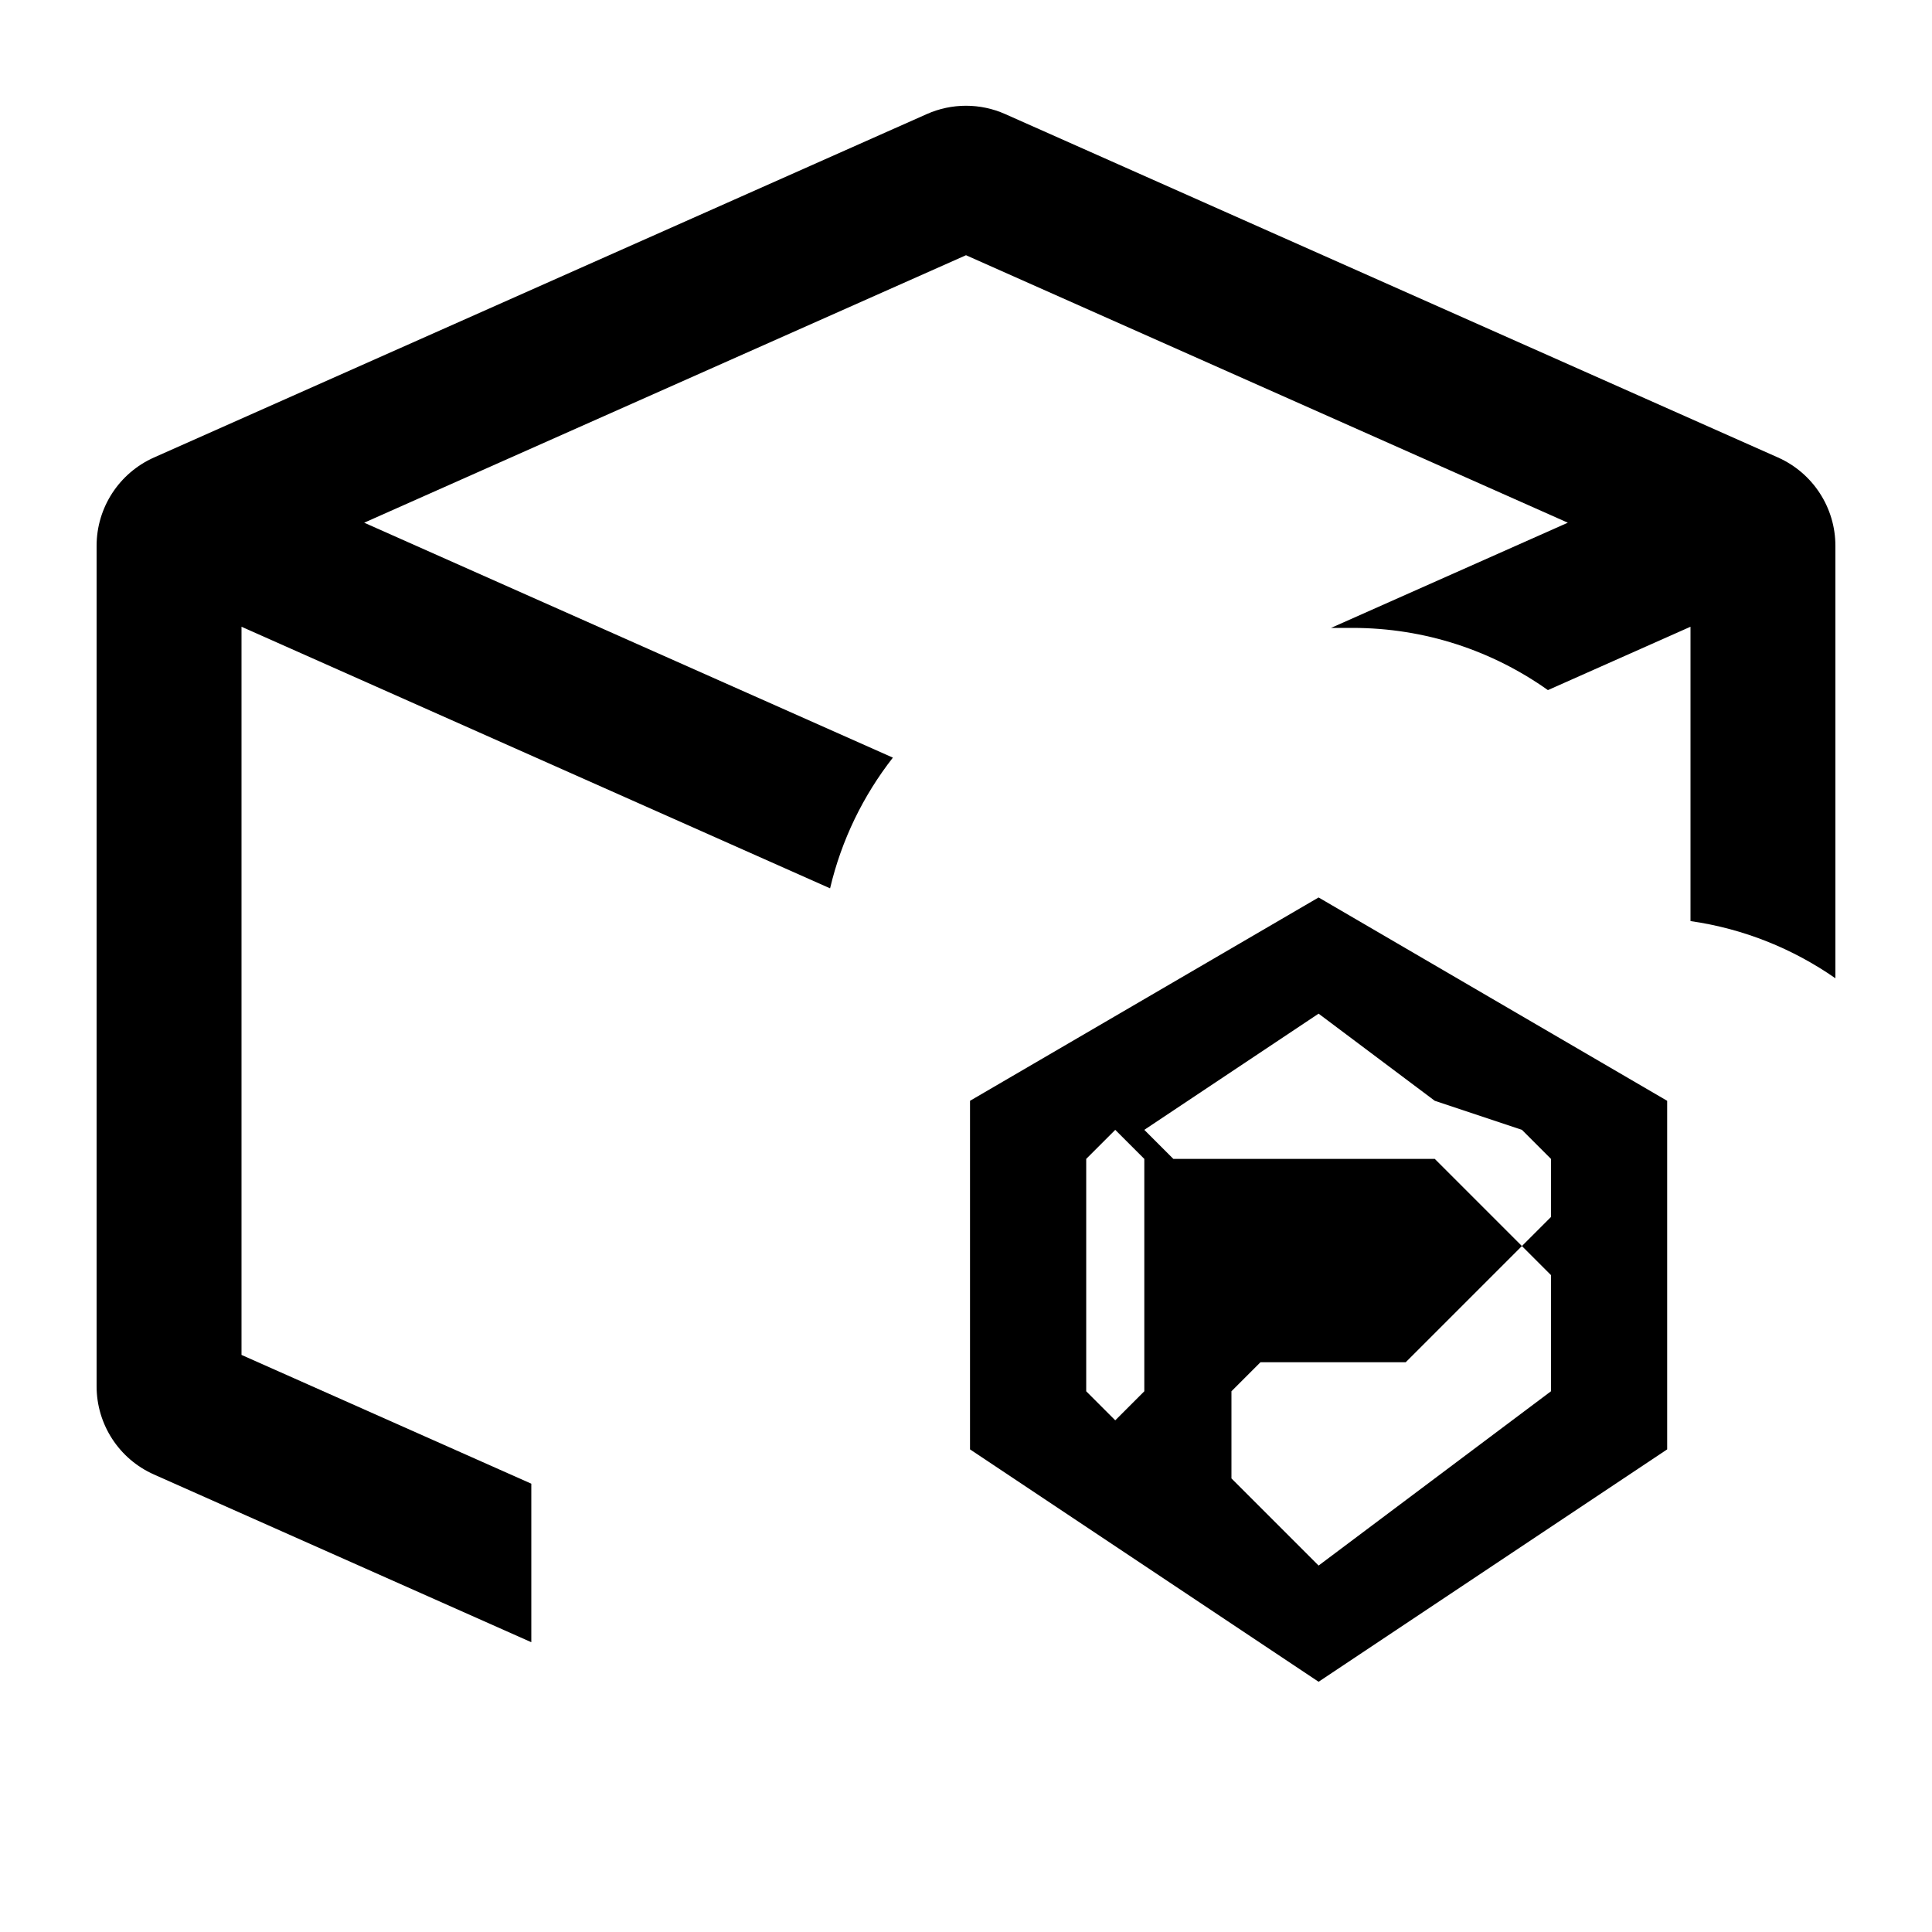
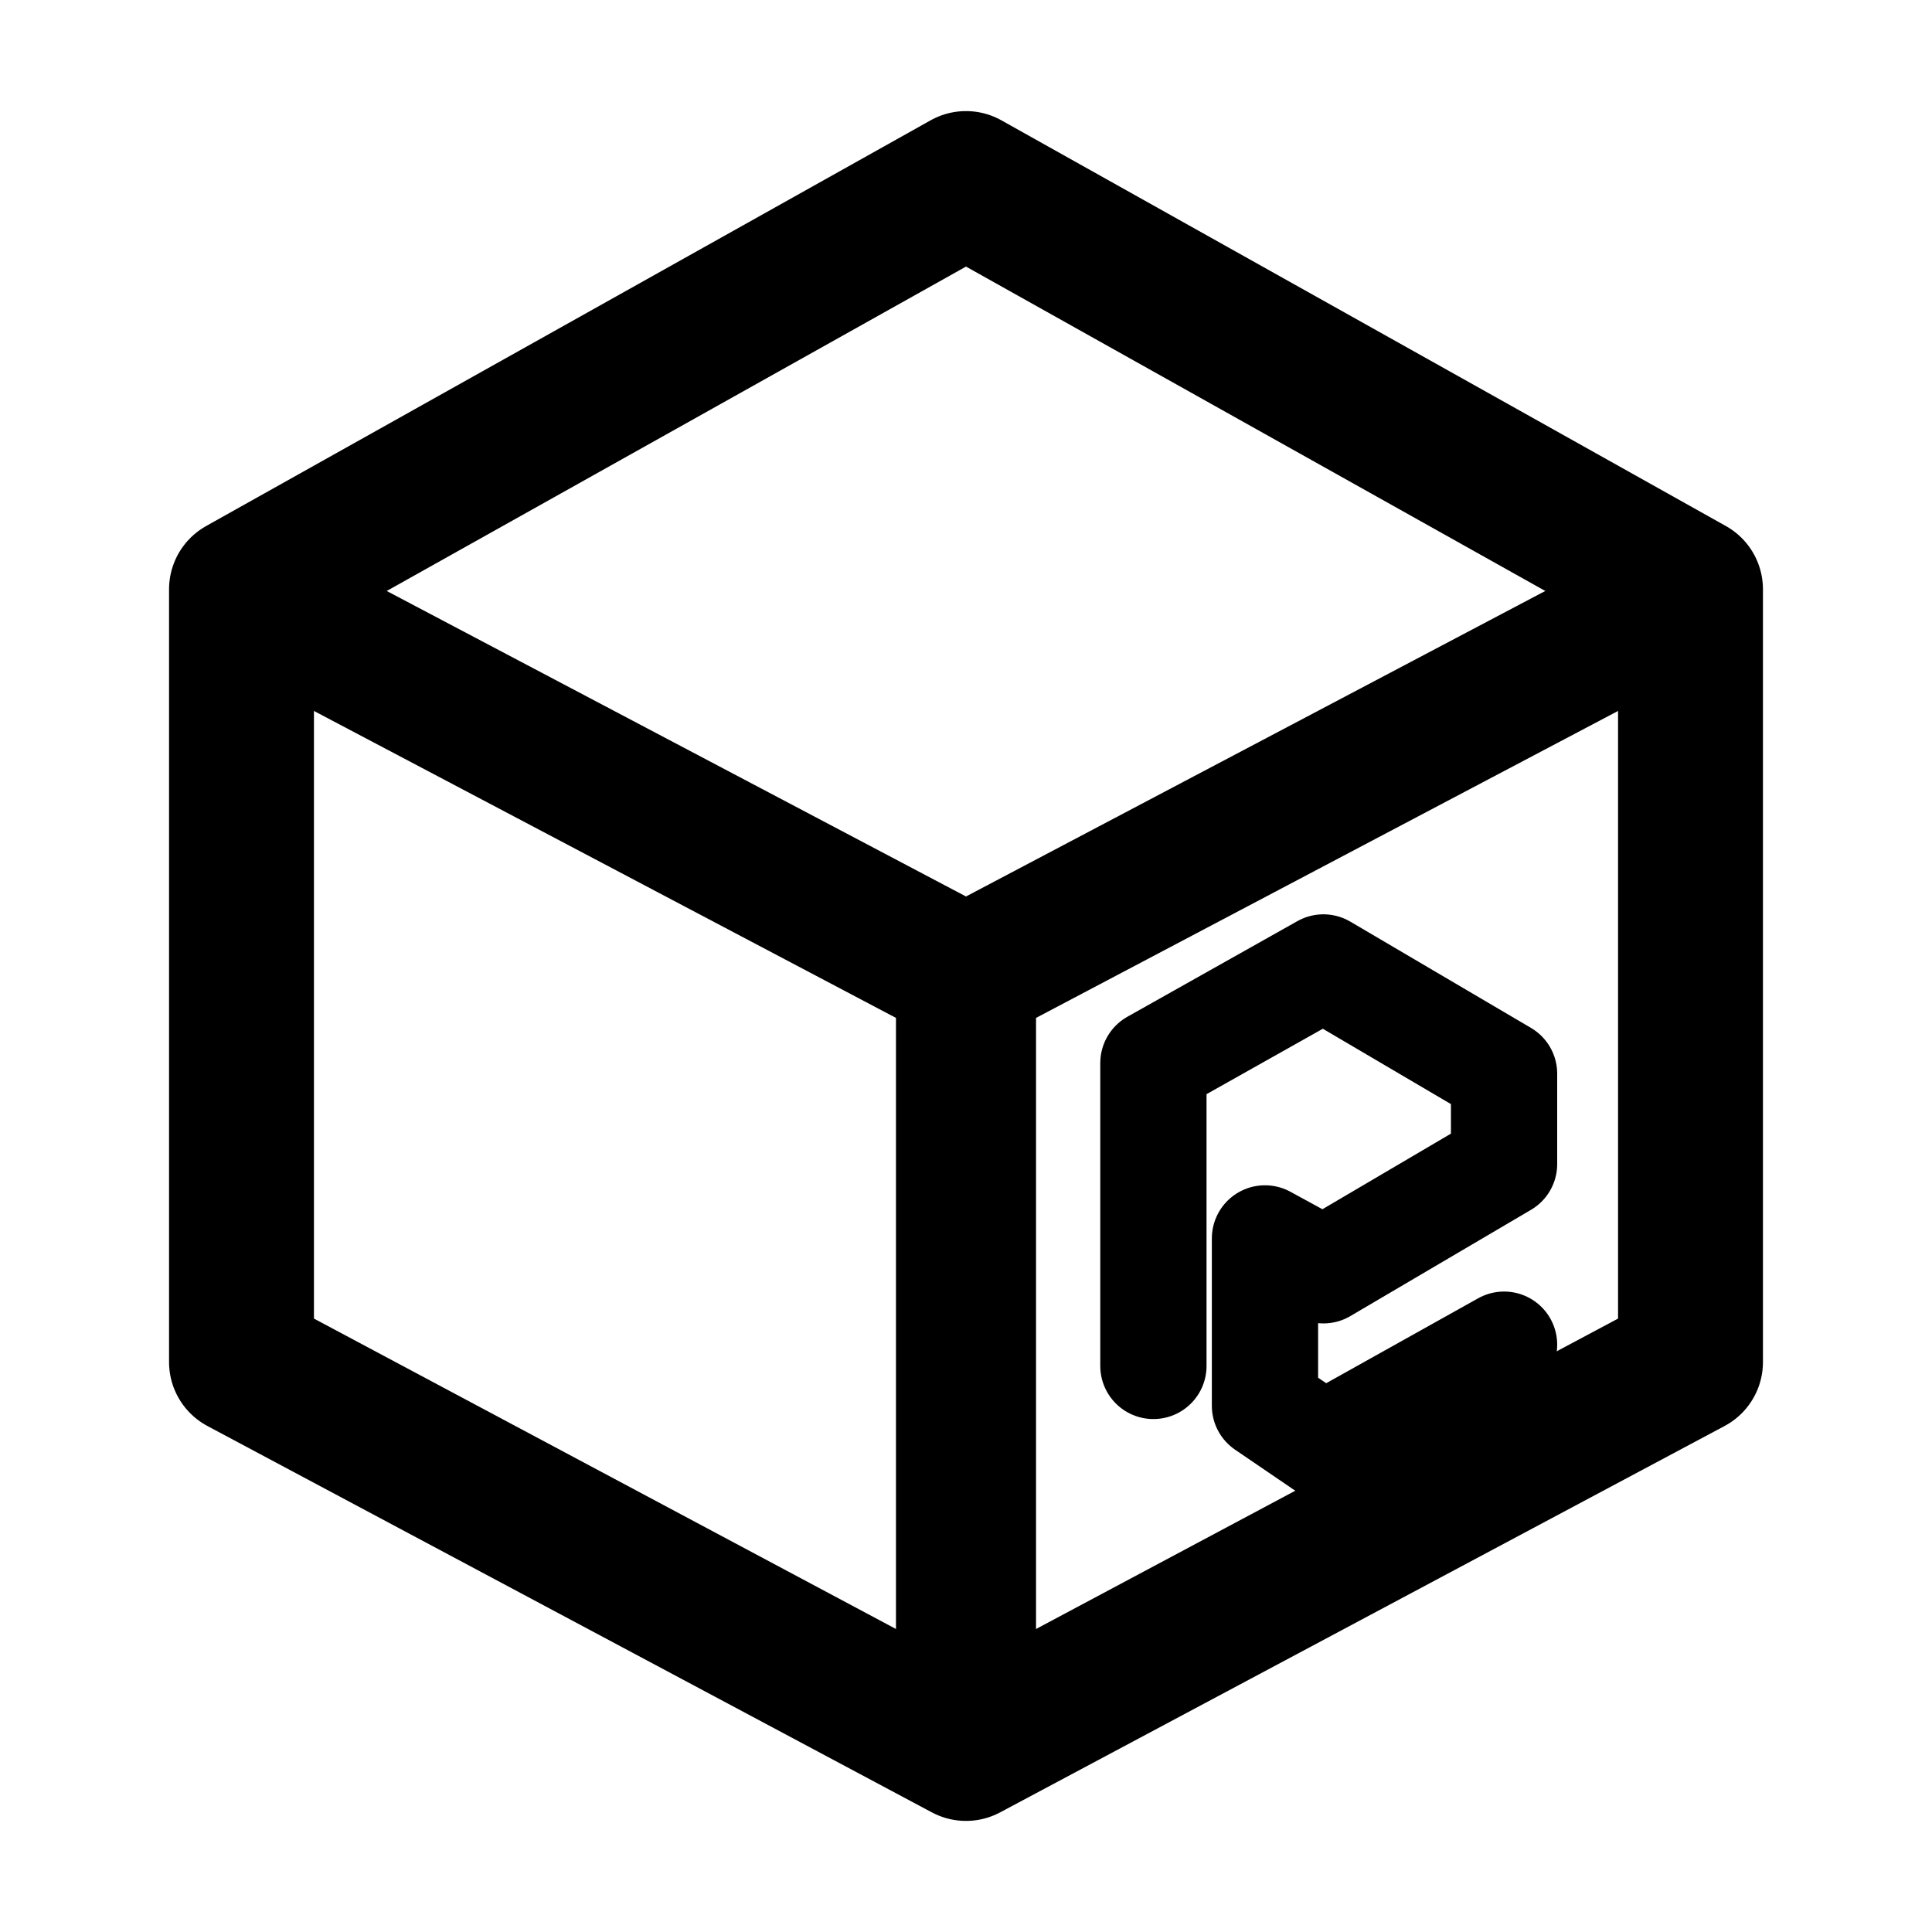
<svg xmlns="http://www.w3.org/2000/svg" width="20" height="20" viewBox="0 0 20 20" fill="none">
-   <path fill="currentColor" d="M1 5.65C1 5.255 1.233 4.897 1.594 4.736L9.594 1.181C9.852 1.066 10.148 1.066 10.406 1.181L18.406 4.736C18.767 4.897 19 5.255 19 5.65V10.127C18.562 9.822 18.052 9.614 17.5 9.535V6.488L16.024 7.144C15.452 6.738 14.754 6.5 14 6.5H13.779L16.23 5.411L10 2.642L3.77 5.411L9.243 7.843C8.936 8.236 8.711 8.695 8.593 9.196L2.5 6.488V14.026L5.5 15.359V17L1.594 15.264C1.233 15.104 1 14.746 1 14.351V5.65Z" />
-   <path fill="currentColor" fill-rule="evenodd" d="M24 16L12 23V35L24 43L36 35V23L24 16Z M31 28L32 29V33L24 39L21 36V33L22 32H27L31 28Z M17 24L18 25V33L17 34L16 33V25L17 24Z M18 24L24 20L28 23L31 24L32 25V27L31 28L28 25H19L18 24Z" transform="translate(8.8 8.5) scale(0.485) translate(-4.88 -8.29) scale(0.62)" />
+   <path d="M10 1.9 17.5 6.1v8L10 18.1 2.5 14.1v-8Z" stroke="currentColor" stroke-width="1.5" stroke-linejoin="round" />
+   <path d="M2.7 6.25 10 10.1l7.3-3.85M10 10.1v7.8" stroke="currentColor" stroke-width="1.45" stroke-linejoin="round" stroke-linecap="round" />
+   <g transform="matrix(.55 0 0 .55 8.2 7.1)">
+     <path d="M6.8 12.8V7.1L10 5.3l3.4 2V9L10 11l-1.1-.6v3.15L10 14.3l3.4-1.9" stroke="currentColor" stroke-width="2" stroke-linecap="round" stroke-linejoin="round" />
+   </g>
</svg>
